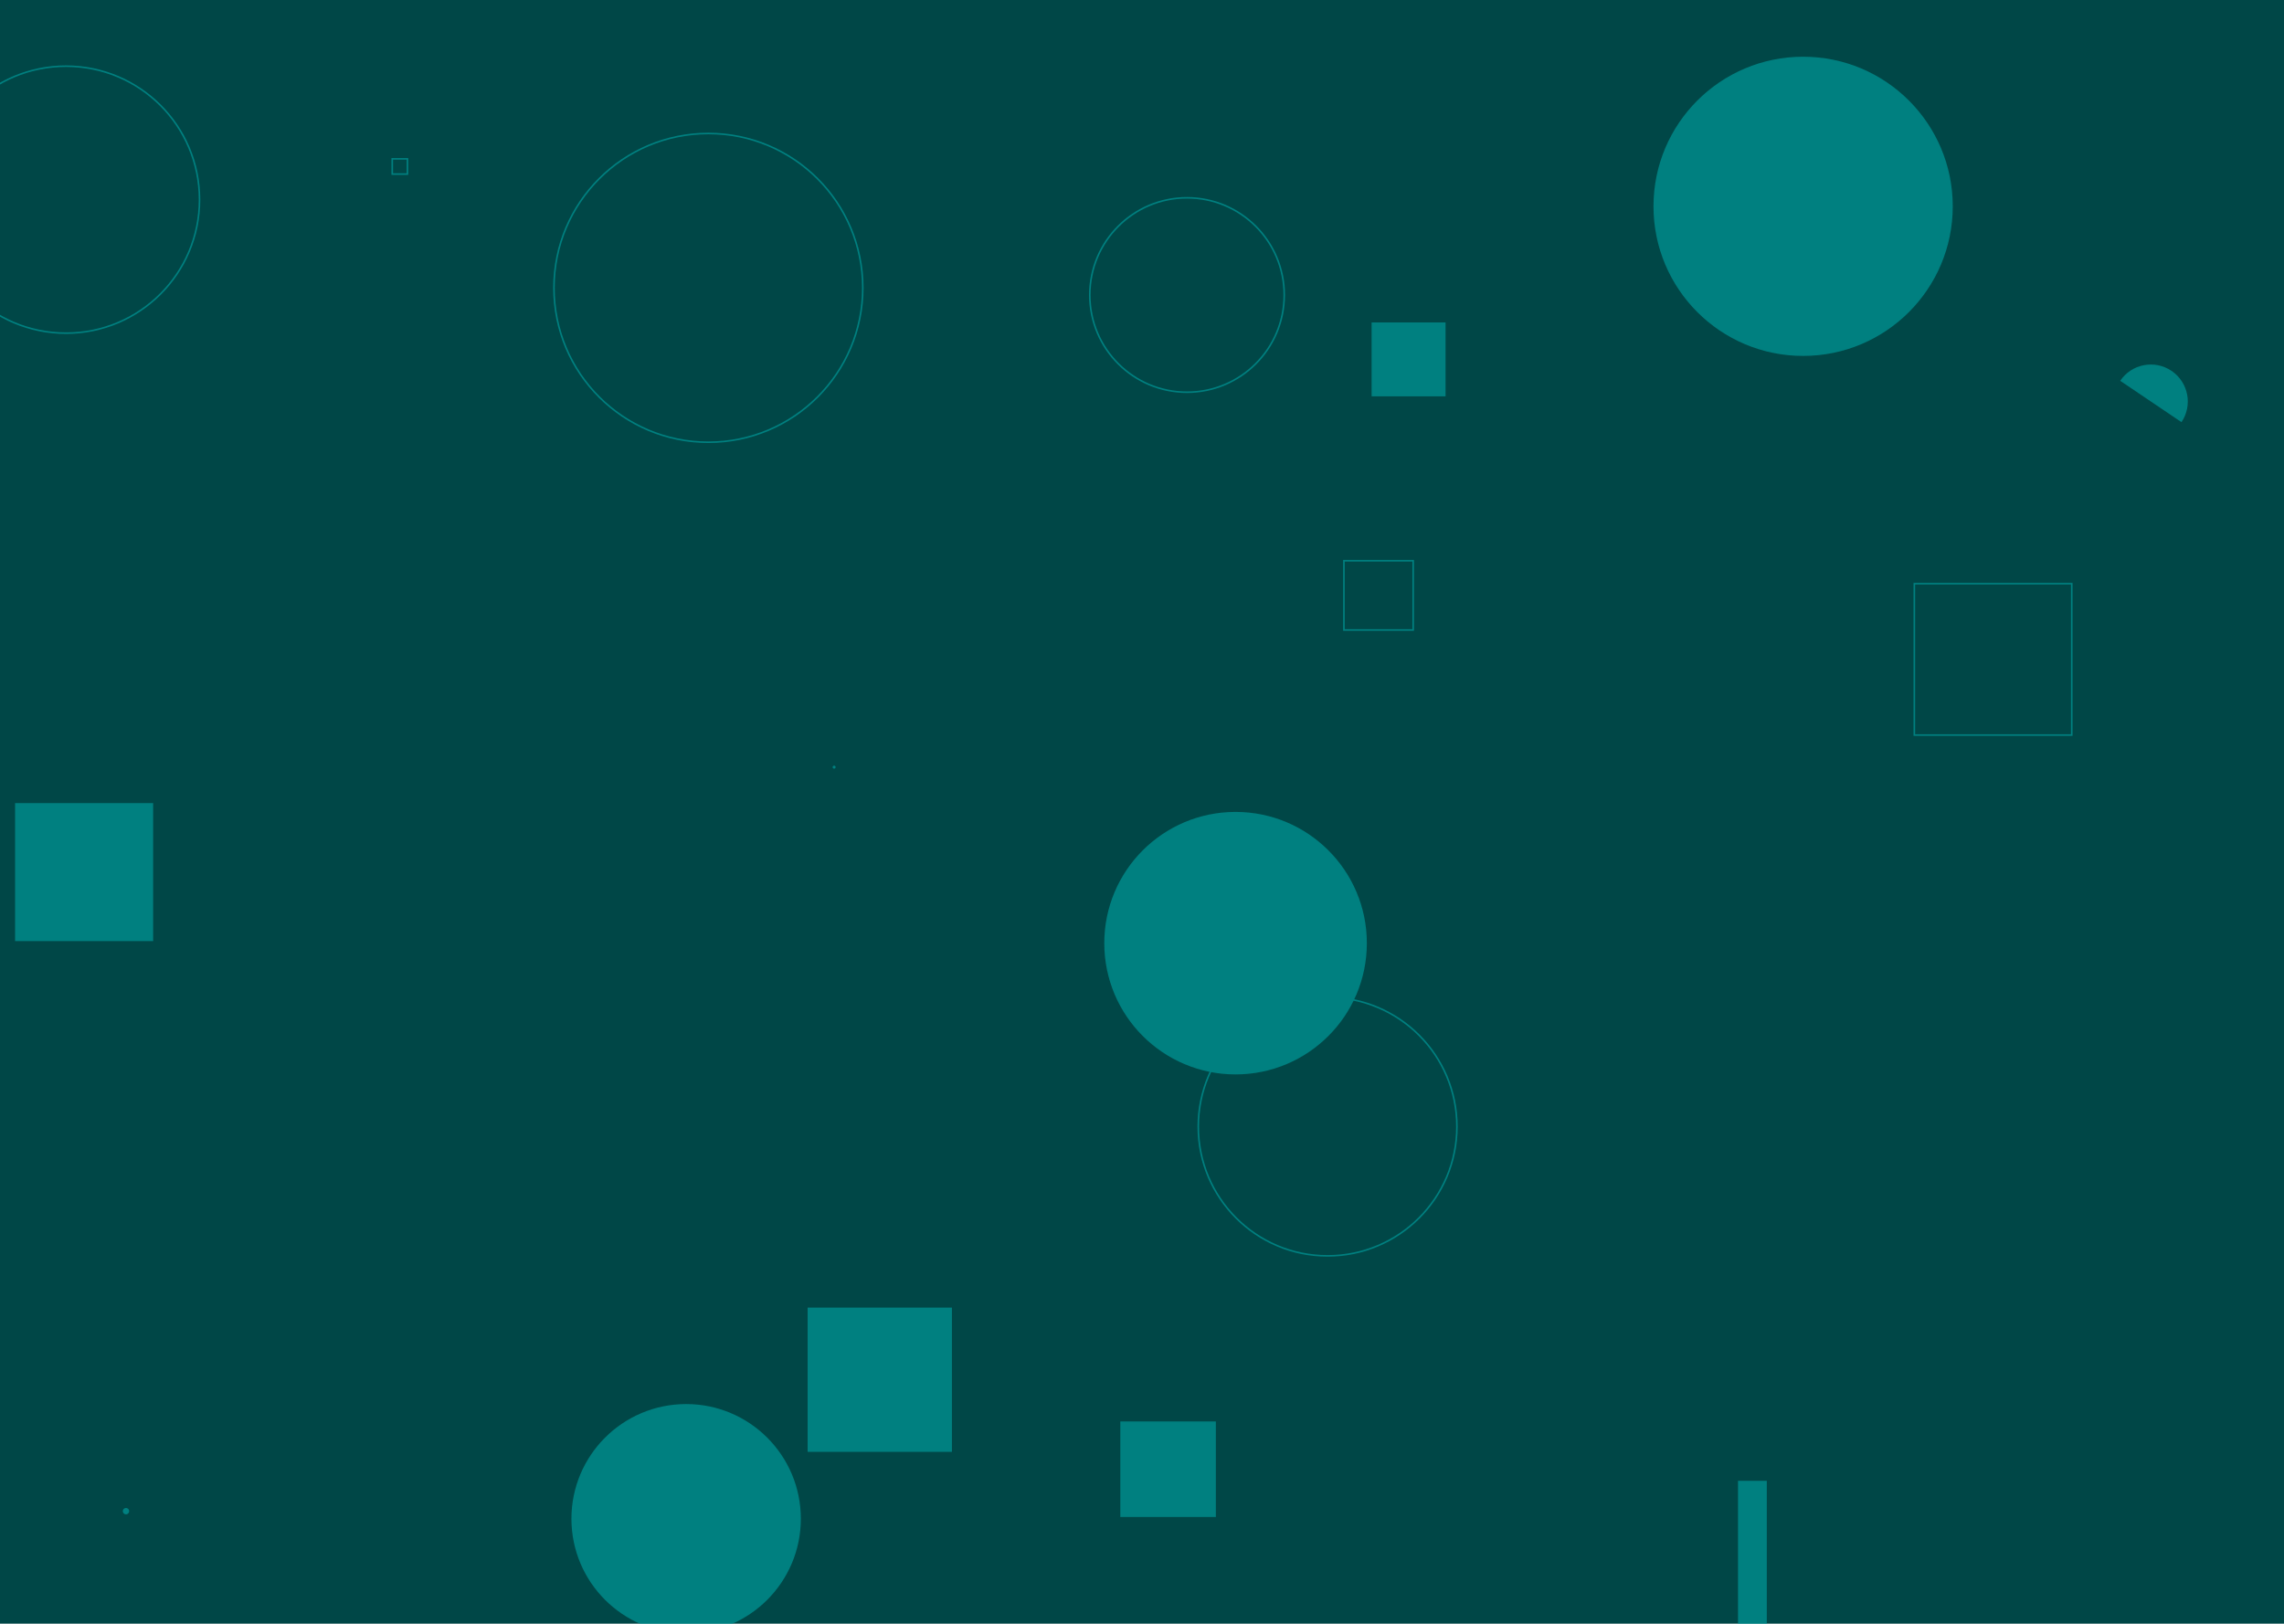
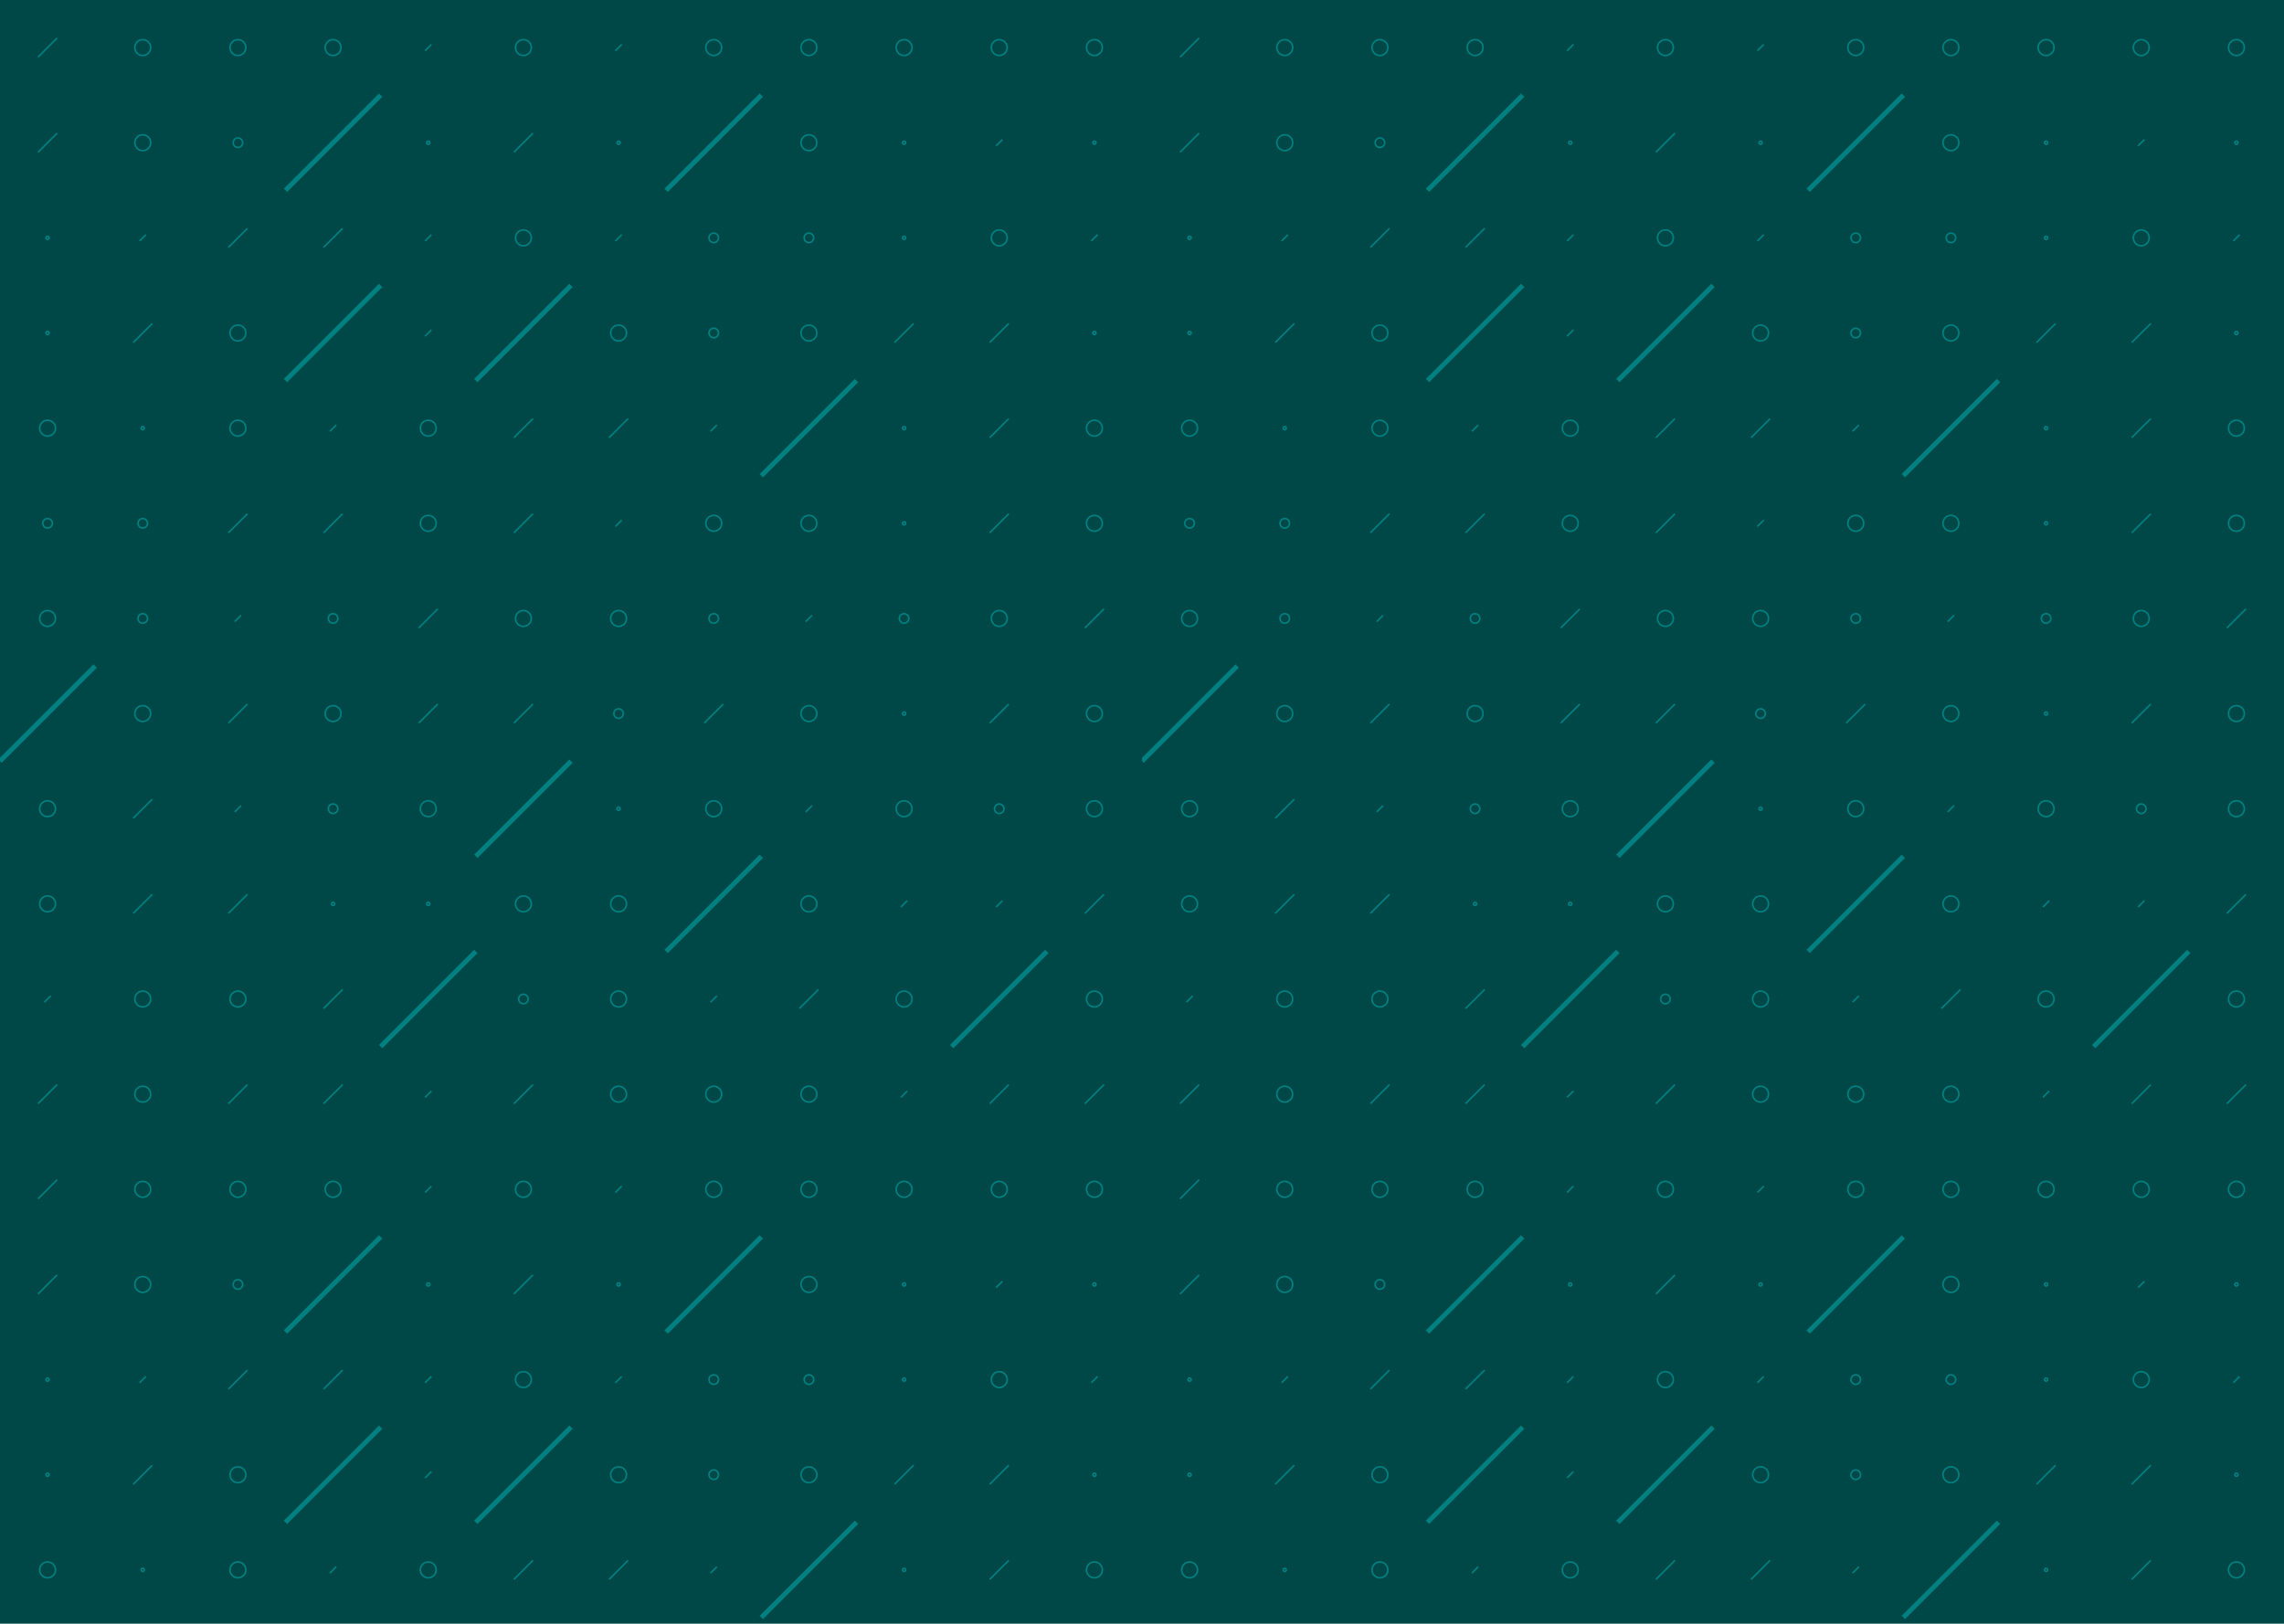
- <svg xmlns="http://www.w3.org/2000/svg" version="1.1" width="1440" height="1024" preserveAspectRatio="none" viewBox="0 0 1440 1024">
-   <g mask="url(&quot;#SvgjsMask1190&quot;)" fill="none">
+ <svg xmlns="http://www.w3.org/2000/svg" xmlns:xlink="http://www.w3.org/1999/xlink" version="1.1" width="1440" height="1024" preserveAspectRatio="none" viewBox="0 0 1440 1024">
+   <g mask="url(&quot;#SvgjsMask1135&quot;)" fill="none">
    <rect width="1440" height="1024" x="0" y="0" fill="rgba(0, 71, 71, 1)" />
-     <path d="M524.95 483.78 a0.94 0.94 0 1 0 1.88 0 a0.94 0.94 0 1 0 -1.88 0z" fill="rgba(0, 128, 128, 1)" class="shape-float1" />
-     <path d="M-42.57 125.92 a84.18 84.18 0 1 0 168.36 0 a84.18 84.18 0 1 0 -168.36 0z" stroke="rgba(0, 128, 128, 1)" class="shape-float2" />
-     <path d="M687.08 186.04 a61.3 61.3 0 1 0 122.6 0 a61.3 61.3 0 1 0 -122.6 0z" stroke="rgba(0, 128, 128, 1)" class="shape-float3" />
-     <path d="M349.26 181.53 a97.35 97.35 0 1 0 194.7 0 a97.35 97.35 0 1 0 -194.7 0z" stroke="rgba(0, 128, 128, 1)" class="shape-float1" />
-     <path d="M1095.76 933.83L1113.91 933.83L1113.91 1025.52L1095.76 1025.52z" fill="rgba(0, 128, 128, 1)" class="shape-float2" />
-     <path d="M847.31 353.62L890.97 353.62L890.97 397.28L847.31 397.28z" stroke="rgba(0, 128, 128, 1)" class="shape-float3" />
-     <path d="M864.77 203.34L911.38 203.34L911.38 249.95L864.77 249.95z" fill="rgba(0, 128, 128, 1)" class="shape-float1" />
-     <path d="M9.51 506.44L96.55 506.44L96.55 593.48L9.51 593.48z" fill="rgba(0, 128, 128, 1)" class="shape-float2" />
-     <path d="M1375.36 266.22a23.3 23.3 0 1 0-38.63-26.08z" fill="rgba(0, 128, 128, 1)" class="shape-float3" />
-     <path d="M1042.48 130.11 a94.34 94.34 0 1 0 188.68 0 a94.34 94.34 0 1 0 -188.68 0z" fill="rgba(0, 128, 128, 1)" class="shape-float1" />
-     <path d="M247.3 100.18L256.89 100.18L256.89 109.77L247.3 109.77z" stroke="rgba(0, 128, 128, 1)" class="shape-float2" />
-     <path d="M755.48 710.45 a81.53 81.53 0 1 0 163.06 0 a81.53 81.53 0 1 0 -163.06 0z" stroke="rgba(0, 128, 128, 1)" class="shape-float3" />
-     <path d="M1206.93 368.08L1306.18 368.08L1306.18 463.55L1206.93 463.55z" stroke="rgba(0, 128, 128, 1)" class="shape-float1" />
-     <path d="M360.27 957.75 a72.32 72.32 0 1 0 144.64 0 a72.32 72.32 0 1 0 -144.64 0z" fill="rgba(0, 128, 128, 1)" class="shape-float2" />
-     <path d="M77.42 952.97 a2.01 2.01 0 1 0 4.02 0 a2.01 2.01 0 1 0 -4.02 0z" fill="rgba(0, 128, 128, 1)" class="shape-float3" />
-     <path d="M509.19 824.6L600.16 824.6L600.16 915.57L509.19 915.57z" fill="rgba(0, 128, 128, 1)" class="shape-float1" />
-     <path d="M696.22 594.78 a82.77 82.77 0 1 0 165.54 0 a82.77 82.77 0 1 0 -165.54 0z" fill="rgba(0, 128, 128, 1)" class="shape-float2" />
-     <path d="M706.33 896.41L766.57 896.41L766.57 956.65L706.33 956.65z" fill="rgba(0, 128, 128, 1)" class="shape-float3" />
+     <use xlink:href="#SvgjsSymbol1142" x="0" y="0" />
+     <use xlink:href="#SvgjsSymbol1142" x="0" y="720" />
+     <use xlink:href="#SvgjsSymbol1142" x="720" y="0" />
+     <use xlink:href="#SvgjsSymbol1142" x="720" y="720" />
  </g>
  <defs>
-     <mask id="SvgjsMask1190">
+     <mask id="SvgjsMask1135">
      <rect width="1440" height="1024" fill="#ffffff" />
    </mask>
-     <style>
-             
-         </style>
+     <path d="M-1 0 a1 1 0 1 0 2 0 a1 1 0 1 0 -2 0z" id="SvgjsPath1137" />
+     <path d="M-3 0 a3 3 0 1 0 6 0 a3 3 0 1 0 -6 0z" id="SvgjsPath1139" />
+     <path d="M-5 0 a5 5 0 1 0 10 0 a5 5 0 1 0 -10 0z" id="SvgjsPath1138" />
+     <path d="M2 -2 L-2 2z" id="SvgjsPath1141" />
+     <path d="M6 -6 L-6 6z" id="SvgjsPath1136" />
+     <path d="M30 -30 L-30 30z" id="SvgjsPath1140" />
  </defs>
+   <symbol id="SvgjsSymbol1142">
+     <use xlink:href="#SvgjsPath1136" x="30" y="30" stroke="rgba(0, 128, 128, 1)" />
+     <use xlink:href="#SvgjsPath1136" x="30" y="90" stroke="rgba(0, 128, 128, 1)" />
+     <use xlink:href="#SvgjsPath1137" x="30" y="150" stroke="rgba(0, 128, 128, 1)" />
+     <use xlink:href="#SvgjsPath1137" x="30" y="210" stroke="rgba(0, 128, 128, 1)" />
+     <use xlink:href="#SvgjsPath1138" x="30" y="270" stroke="rgba(0, 128, 128, 1)" />
+     <use xlink:href="#SvgjsPath1139" x="30" y="330" stroke="rgba(0, 128, 128, 1)" />
+     <use xlink:href="#SvgjsPath1138" x="30" y="390" stroke="rgba(0, 128, 128, 1)" />
+     <use xlink:href="#SvgjsPath1140" x="30" y="450" stroke="rgba(0, 128, 128, 1)" stroke-width="3" />
+     <use xlink:href="#SvgjsPath1138" x="30" y="510" stroke="rgba(0, 128, 128, 1)" />
+     <use xlink:href="#SvgjsPath1138" x="30" y="570" stroke="rgba(0, 128, 128, 1)" />
+     <use xlink:href="#SvgjsPath1141" x="30" y="630" stroke="rgba(0, 128, 128, 1)" />
+     <use xlink:href="#SvgjsPath1136" x="30" y="690" stroke="rgba(0, 128, 128, 1)" />
+     <use xlink:href="#SvgjsPath1138" x="90" y="30" stroke="rgba(0, 128, 128, 1)" />
+     <use xlink:href="#SvgjsPath1138" x="90" y="90" stroke="rgba(0, 128, 128, 1)" />
+     <use xlink:href="#SvgjsPath1141" x="90" y="150" stroke="rgba(0, 128, 128, 1)" />
+     <use xlink:href="#SvgjsPath1136" x="90" y="210" stroke="rgba(0, 128, 128, 1)" />
+     <use xlink:href="#SvgjsPath1137" x="90" y="270" stroke="rgba(0, 128, 128, 1)" />
+     <use xlink:href="#SvgjsPath1139" x="90" y="330" stroke="rgba(0, 128, 128, 1)" />
+     <use xlink:href="#SvgjsPath1139" x="90" y="390" stroke="rgba(0, 128, 128, 1)" />
+     <use xlink:href="#SvgjsPath1138" x="90" y="450" stroke="rgba(0, 128, 128, 1)" />
+     <use xlink:href="#SvgjsPath1136" x="90" y="510" stroke="rgba(0, 128, 128, 1)" />
+     <use xlink:href="#SvgjsPath1136" x="90" y="570" stroke="rgba(0, 128, 128, 1)" />
+     <use xlink:href="#SvgjsPath1138" x="90" y="630" stroke="rgba(0, 128, 128, 1)" />
+     <use xlink:href="#SvgjsPath1138" x="90" y="690" stroke="rgba(0, 128, 128, 1)" />
+     <use xlink:href="#SvgjsPath1138" x="150" y="30" stroke="rgba(0, 128, 128, 1)" />
+     <use xlink:href="#SvgjsPath1139" x="150" y="90" stroke="rgba(0, 128, 128, 1)" />
+     <use xlink:href="#SvgjsPath1136" x="150" y="150" stroke="rgba(0, 128, 128, 1)" />
+     <use xlink:href="#SvgjsPath1138" x="150" y="210" stroke="rgba(0, 128, 128, 1)" />
+     <use xlink:href="#SvgjsPath1138" x="150" y="270" stroke="rgba(0, 128, 128, 1)" />
+     <use xlink:href="#SvgjsPath1136" x="150" y="330" stroke="rgba(0, 128, 128, 1)" />
+     <use xlink:href="#SvgjsPath1141" x="150" y="390" stroke="rgba(0, 128, 128, 1)" />
+     <use xlink:href="#SvgjsPath1136" x="150" y="450" stroke="rgba(0, 128, 128, 1)" />
+     <use xlink:href="#SvgjsPath1141" x="150" y="510" stroke="rgba(0, 128, 128, 1)" />
+     <use xlink:href="#SvgjsPath1136" x="150" y="570" stroke="rgba(0, 128, 128, 1)" />
+     <use xlink:href="#SvgjsPath1138" x="150" y="630" stroke="rgba(0, 128, 128, 1)" />
+     <use xlink:href="#SvgjsPath1136" x="150" y="690" stroke="rgba(0, 128, 128, 1)" />
+     <use xlink:href="#SvgjsPath1138" x="210" y="30" stroke="rgba(0, 128, 128, 1)" />
+     <use xlink:href="#SvgjsPath1140" x="210" y="90" stroke="rgba(0, 128, 128, 1)" stroke-width="3" />
+     <use xlink:href="#SvgjsPath1136" x="210" y="150" stroke="rgba(0, 128, 128, 1)" />
+     <use xlink:href="#SvgjsPath1140" x="210" y="210" stroke="rgba(0, 128, 128, 1)" stroke-width="3" />
+     <use xlink:href="#SvgjsPath1141" x="210" y="270" stroke="rgba(0, 128, 128, 1)" />
+     <use xlink:href="#SvgjsPath1136" x="210" y="330" stroke="rgba(0, 128, 128, 1)" />
+     <use xlink:href="#SvgjsPath1139" x="210" y="390" stroke="rgba(0, 128, 128, 1)" />
+     <use xlink:href="#SvgjsPath1138" x="210" y="450" stroke="rgba(0, 128, 128, 1)" />
+     <use xlink:href="#SvgjsPath1139" x="210" y="510" stroke="rgba(0, 128, 128, 1)" />
+     <use xlink:href="#SvgjsPath1137" x="210" y="570" stroke="rgba(0, 128, 128, 1)" />
+     <use xlink:href="#SvgjsPath1136" x="210" y="630" stroke="rgba(0, 128, 128, 1)" />
+     <use xlink:href="#SvgjsPath1136" x="210" y="690" stroke="rgba(0, 128, 128, 1)" />
+     <use xlink:href="#SvgjsPath1141" x="270" y="30" stroke="rgba(0, 128, 128, 1)" />
+     <use xlink:href="#SvgjsPath1137" x="270" y="90" stroke="rgba(0, 128, 128, 1)" />
+     <use xlink:href="#SvgjsPath1141" x="270" y="150" stroke="rgba(0, 128, 128, 1)" />
+     <use xlink:href="#SvgjsPath1141" x="270" y="210" stroke="rgba(0, 128, 128, 1)" />
+     <use xlink:href="#SvgjsPath1138" x="270" y="270" stroke="rgba(0, 128, 128, 1)" />
+     <use xlink:href="#SvgjsPath1138" x="270" y="330" stroke="rgba(0, 128, 128, 1)" />
+     <use xlink:href="#SvgjsPath1136" x="270" y="390" stroke="rgba(0, 128, 128, 1)" />
+     <use xlink:href="#SvgjsPath1136" x="270" y="450" stroke="rgba(0, 128, 128, 1)" />
+     <use xlink:href="#SvgjsPath1138" x="270" y="510" stroke="rgba(0, 128, 128, 1)" />
+     <use xlink:href="#SvgjsPath1137" x="270" y="570" stroke="rgba(0, 128, 128, 1)" />
+     <use xlink:href="#SvgjsPath1140" x="270" y="630" stroke="rgba(0, 128, 128, 1)" stroke-width="3" />
+     <use xlink:href="#SvgjsPath1141" x="270" y="690" stroke="rgba(0, 128, 128, 1)" />
+     <use xlink:href="#SvgjsPath1138" x="330" y="30" stroke="rgba(0, 128, 128, 1)" />
+     <use xlink:href="#SvgjsPath1136" x="330" y="90" stroke="rgba(0, 128, 128, 1)" />
+     <use xlink:href="#SvgjsPath1138" x="330" y="150" stroke="rgba(0, 128, 128, 1)" />
+     <use xlink:href="#SvgjsPath1140" x="330" y="210" stroke="rgba(0, 128, 128, 1)" stroke-width="3" />
+     <use xlink:href="#SvgjsPath1136" x="330" y="270" stroke="rgba(0, 128, 128, 1)" />
+     <use xlink:href="#SvgjsPath1136" x="330" y="330" stroke="rgba(0, 128, 128, 1)" />
+     <use xlink:href="#SvgjsPath1138" x="330" y="390" stroke="rgba(0, 128, 128, 1)" />
+     <use xlink:href="#SvgjsPath1136" x="330" y="450" stroke="rgba(0, 128, 128, 1)" />
+     <use xlink:href="#SvgjsPath1140" x="330" y="510" stroke="rgba(0, 128, 128, 1)" stroke-width="3" />
+     <use xlink:href="#SvgjsPath1138" x="330" y="570" stroke="rgba(0, 128, 128, 1)" />
+     <use xlink:href="#SvgjsPath1139" x="330" y="630" stroke="rgba(0, 128, 128, 1)" />
+     <use xlink:href="#SvgjsPath1136" x="330" y="690" stroke="rgba(0, 128, 128, 1)" />
+     <use xlink:href="#SvgjsPath1141" x="390" y="30" stroke="rgba(0, 128, 128, 1)" />
+     <use xlink:href="#SvgjsPath1137" x="390" y="90" stroke="rgba(0, 128, 128, 1)" />
+     <use xlink:href="#SvgjsPath1141" x="390" y="150" stroke="rgba(0, 128, 128, 1)" />
+     <use xlink:href="#SvgjsPath1138" x="390" y="210" stroke="rgba(0, 128, 128, 1)" />
+     <use xlink:href="#SvgjsPath1136" x="390" y="270" stroke="rgba(0, 128, 128, 1)" />
+     <use xlink:href="#SvgjsPath1141" x="390" y="330" stroke="rgba(0, 128, 128, 1)" />
+     <use xlink:href="#SvgjsPath1138" x="390" y="390" stroke="rgba(0, 128, 128, 1)" />
+     <use xlink:href="#SvgjsPath1139" x="390" y="450" stroke="rgba(0, 128, 128, 1)" />
+     <use xlink:href="#SvgjsPath1137" x="390" y="510" stroke="rgba(0, 128, 128, 1)" />
+     <use xlink:href="#SvgjsPath1138" x="390" y="570" stroke="rgba(0, 128, 128, 1)" />
+     <use xlink:href="#SvgjsPath1138" x="390" y="630" stroke="rgba(0, 128, 128, 1)" />
+     <use xlink:href="#SvgjsPath1138" x="390" y="690" stroke="rgba(0, 128, 128, 1)" />
+     <use xlink:href="#SvgjsPath1138" x="450" y="30" stroke="rgba(0, 128, 128, 1)" />
+     <use xlink:href="#SvgjsPath1140" x="450" y="90" stroke="rgba(0, 128, 128, 1)" stroke-width="3" />
+     <use xlink:href="#SvgjsPath1139" x="450" y="150" stroke="rgba(0, 128, 128, 1)" />
+     <use xlink:href="#SvgjsPath1139" x="450" y="210" stroke="rgba(0, 128, 128, 1)" />
+     <use xlink:href="#SvgjsPath1141" x="450" y="270" stroke="rgba(0, 128, 128, 1)" />
+     <use xlink:href="#SvgjsPath1138" x="450" y="330" stroke="rgba(0, 128, 128, 1)" />
+     <use xlink:href="#SvgjsPath1139" x="450" y="390" stroke="rgba(0, 128, 128, 1)" />
+     <use xlink:href="#SvgjsPath1136" x="450" y="450" stroke="rgba(0, 128, 128, 1)" />
+     <use xlink:href="#SvgjsPath1138" x="450" y="510" stroke="rgba(0, 128, 128, 1)" />
+     <use xlink:href="#SvgjsPath1140" x="450" y="570" stroke="rgba(0, 128, 128, 1)" stroke-width="3" />
+     <use xlink:href="#SvgjsPath1141" x="450" y="630" stroke="rgba(0, 128, 128, 1)" />
+     <use xlink:href="#SvgjsPath1138" x="450" y="690" stroke="rgba(0, 128, 128, 1)" />
+     <use xlink:href="#SvgjsPath1138" x="510" y="30" stroke="rgba(0, 128, 128, 1)" />
+     <use xlink:href="#SvgjsPath1138" x="510" y="90" stroke="rgba(0, 128, 128, 1)" />
+     <use xlink:href="#SvgjsPath1139" x="510" y="150" stroke="rgba(0, 128, 128, 1)" />
+     <use xlink:href="#SvgjsPath1138" x="510" y="210" stroke="rgba(0, 128, 128, 1)" />
+     <use xlink:href="#SvgjsPath1140" x="510" y="270" stroke="rgba(0, 128, 128, 1)" stroke-width="3" />
+     <use xlink:href="#SvgjsPath1138" x="510" y="330" stroke="rgba(0, 128, 128, 1)" />
+     <use xlink:href="#SvgjsPath1141" x="510" y="390" stroke="rgba(0, 128, 128, 1)" />
+     <use xlink:href="#SvgjsPath1138" x="510" y="450" stroke="rgba(0, 128, 128, 1)" />
+     <use xlink:href="#SvgjsPath1141" x="510" y="510" stroke="rgba(0, 128, 128, 1)" />
+     <use xlink:href="#SvgjsPath1138" x="510" y="570" stroke="rgba(0, 128, 128, 1)" />
+     <use xlink:href="#SvgjsPath1136" x="510" y="630" stroke="rgba(0, 128, 128, 1)" />
+     <use xlink:href="#SvgjsPath1138" x="510" y="690" stroke="rgba(0, 128, 128, 1)" />
+     <use xlink:href="#SvgjsPath1138" x="570" y="30" stroke="rgba(0, 128, 128, 1)" />
+     <use xlink:href="#SvgjsPath1137" x="570" y="90" stroke="rgba(0, 128, 128, 1)" />
+     <use xlink:href="#SvgjsPath1137" x="570" y="150" stroke="rgba(0, 128, 128, 1)" />
+     <use xlink:href="#SvgjsPath1136" x="570" y="210" stroke="rgba(0, 128, 128, 1)" />
+     <use xlink:href="#SvgjsPath1137" x="570" y="270" stroke="rgba(0, 128, 128, 1)" />
+     <use xlink:href="#SvgjsPath1137" x="570" y="330" stroke="rgba(0, 128, 128, 1)" />
+     <use xlink:href="#SvgjsPath1139" x="570" y="390" stroke="rgba(0, 128, 128, 1)" />
+     <use xlink:href="#SvgjsPath1137" x="570" y="450" stroke="rgba(0, 128, 128, 1)" />
+     <use xlink:href="#SvgjsPath1138" x="570" y="510" stroke="rgba(0, 128, 128, 1)" />
+     <use xlink:href="#SvgjsPath1141" x="570" y="570" stroke="rgba(0, 128, 128, 1)" />
+     <use xlink:href="#SvgjsPath1138" x="570" y="630" stroke="rgba(0, 128, 128, 1)" />
+     <use xlink:href="#SvgjsPath1141" x="570" y="690" stroke="rgba(0, 128, 128, 1)" />
+     <use xlink:href="#SvgjsPath1138" x="630" y="30" stroke="rgba(0, 128, 128, 1)" />
+     <use xlink:href="#SvgjsPath1141" x="630" y="90" stroke="rgba(0, 128, 128, 1)" />
+     <use xlink:href="#SvgjsPath1138" x="630" y="150" stroke="rgba(0, 128, 128, 1)" />
+     <use xlink:href="#SvgjsPath1136" x="630" y="210" stroke="rgba(0, 128, 128, 1)" />
+     <use xlink:href="#SvgjsPath1136" x="630" y="270" stroke="rgba(0, 128, 128, 1)" />
+     <use xlink:href="#SvgjsPath1136" x="630" y="330" stroke="rgba(0, 128, 128, 1)" />
+     <use xlink:href="#SvgjsPath1138" x="630" y="390" stroke="rgba(0, 128, 128, 1)" />
+     <use xlink:href="#SvgjsPath1136" x="630" y="450" stroke="rgba(0, 128, 128, 1)" />
+     <use xlink:href="#SvgjsPath1139" x="630" y="510" stroke="rgba(0, 128, 128, 1)" />
+     <use xlink:href="#SvgjsPath1141" x="630" y="570" stroke="rgba(0, 128, 128, 1)" />
+     <use xlink:href="#SvgjsPath1140" x="630" y="630" stroke="rgba(0, 128, 128, 1)" stroke-width="3" />
+     <use xlink:href="#SvgjsPath1136" x="630" y="690" stroke="rgba(0, 128, 128, 1)" />
+     <use xlink:href="#SvgjsPath1138" x="690" y="30" stroke="rgba(0, 128, 128, 1)" />
+     <use xlink:href="#SvgjsPath1137" x="690" y="90" stroke="rgba(0, 128, 128, 1)" />
+     <use xlink:href="#SvgjsPath1141" x="690" y="150" stroke="rgba(0, 128, 128, 1)" />
+     <use xlink:href="#SvgjsPath1137" x="690" y="210" stroke="rgba(0, 128, 128, 1)" />
+     <use xlink:href="#SvgjsPath1138" x="690" y="270" stroke="rgba(0, 128, 128, 1)" />
+     <use xlink:href="#SvgjsPath1138" x="690" y="330" stroke="rgba(0, 128, 128, 1)" />
+     <use xlink:href="#SvgjsPath1136" x="690" y="390" stroke="rgba(0, 128, 128, 1)" />
+     <use xlink:href="#SvgjsPath1138" x="690" y="450" stroke="rgba(0, 128, 128, 1)" />
+     <use xlink:href="#SvgjsPath1138" x="690" y="510" stroke="rgba(0, 128, 128, 1)" />
+     <use xlink:href="#SvgjsPath1136" x="690" y="570" stroke="rgba(0, 128, 128, 1)" />
+     <use xlink:href="#SvgjsPath1138" x="690" y="630" stroke="rgba(0, 128, 128, 1)" />
+     <use xlink:href="#SvgjsPath1136" x="690" y="690" stroke="rgba(0, 128, 128, 1)" />
+   </symbol>
</svg>
